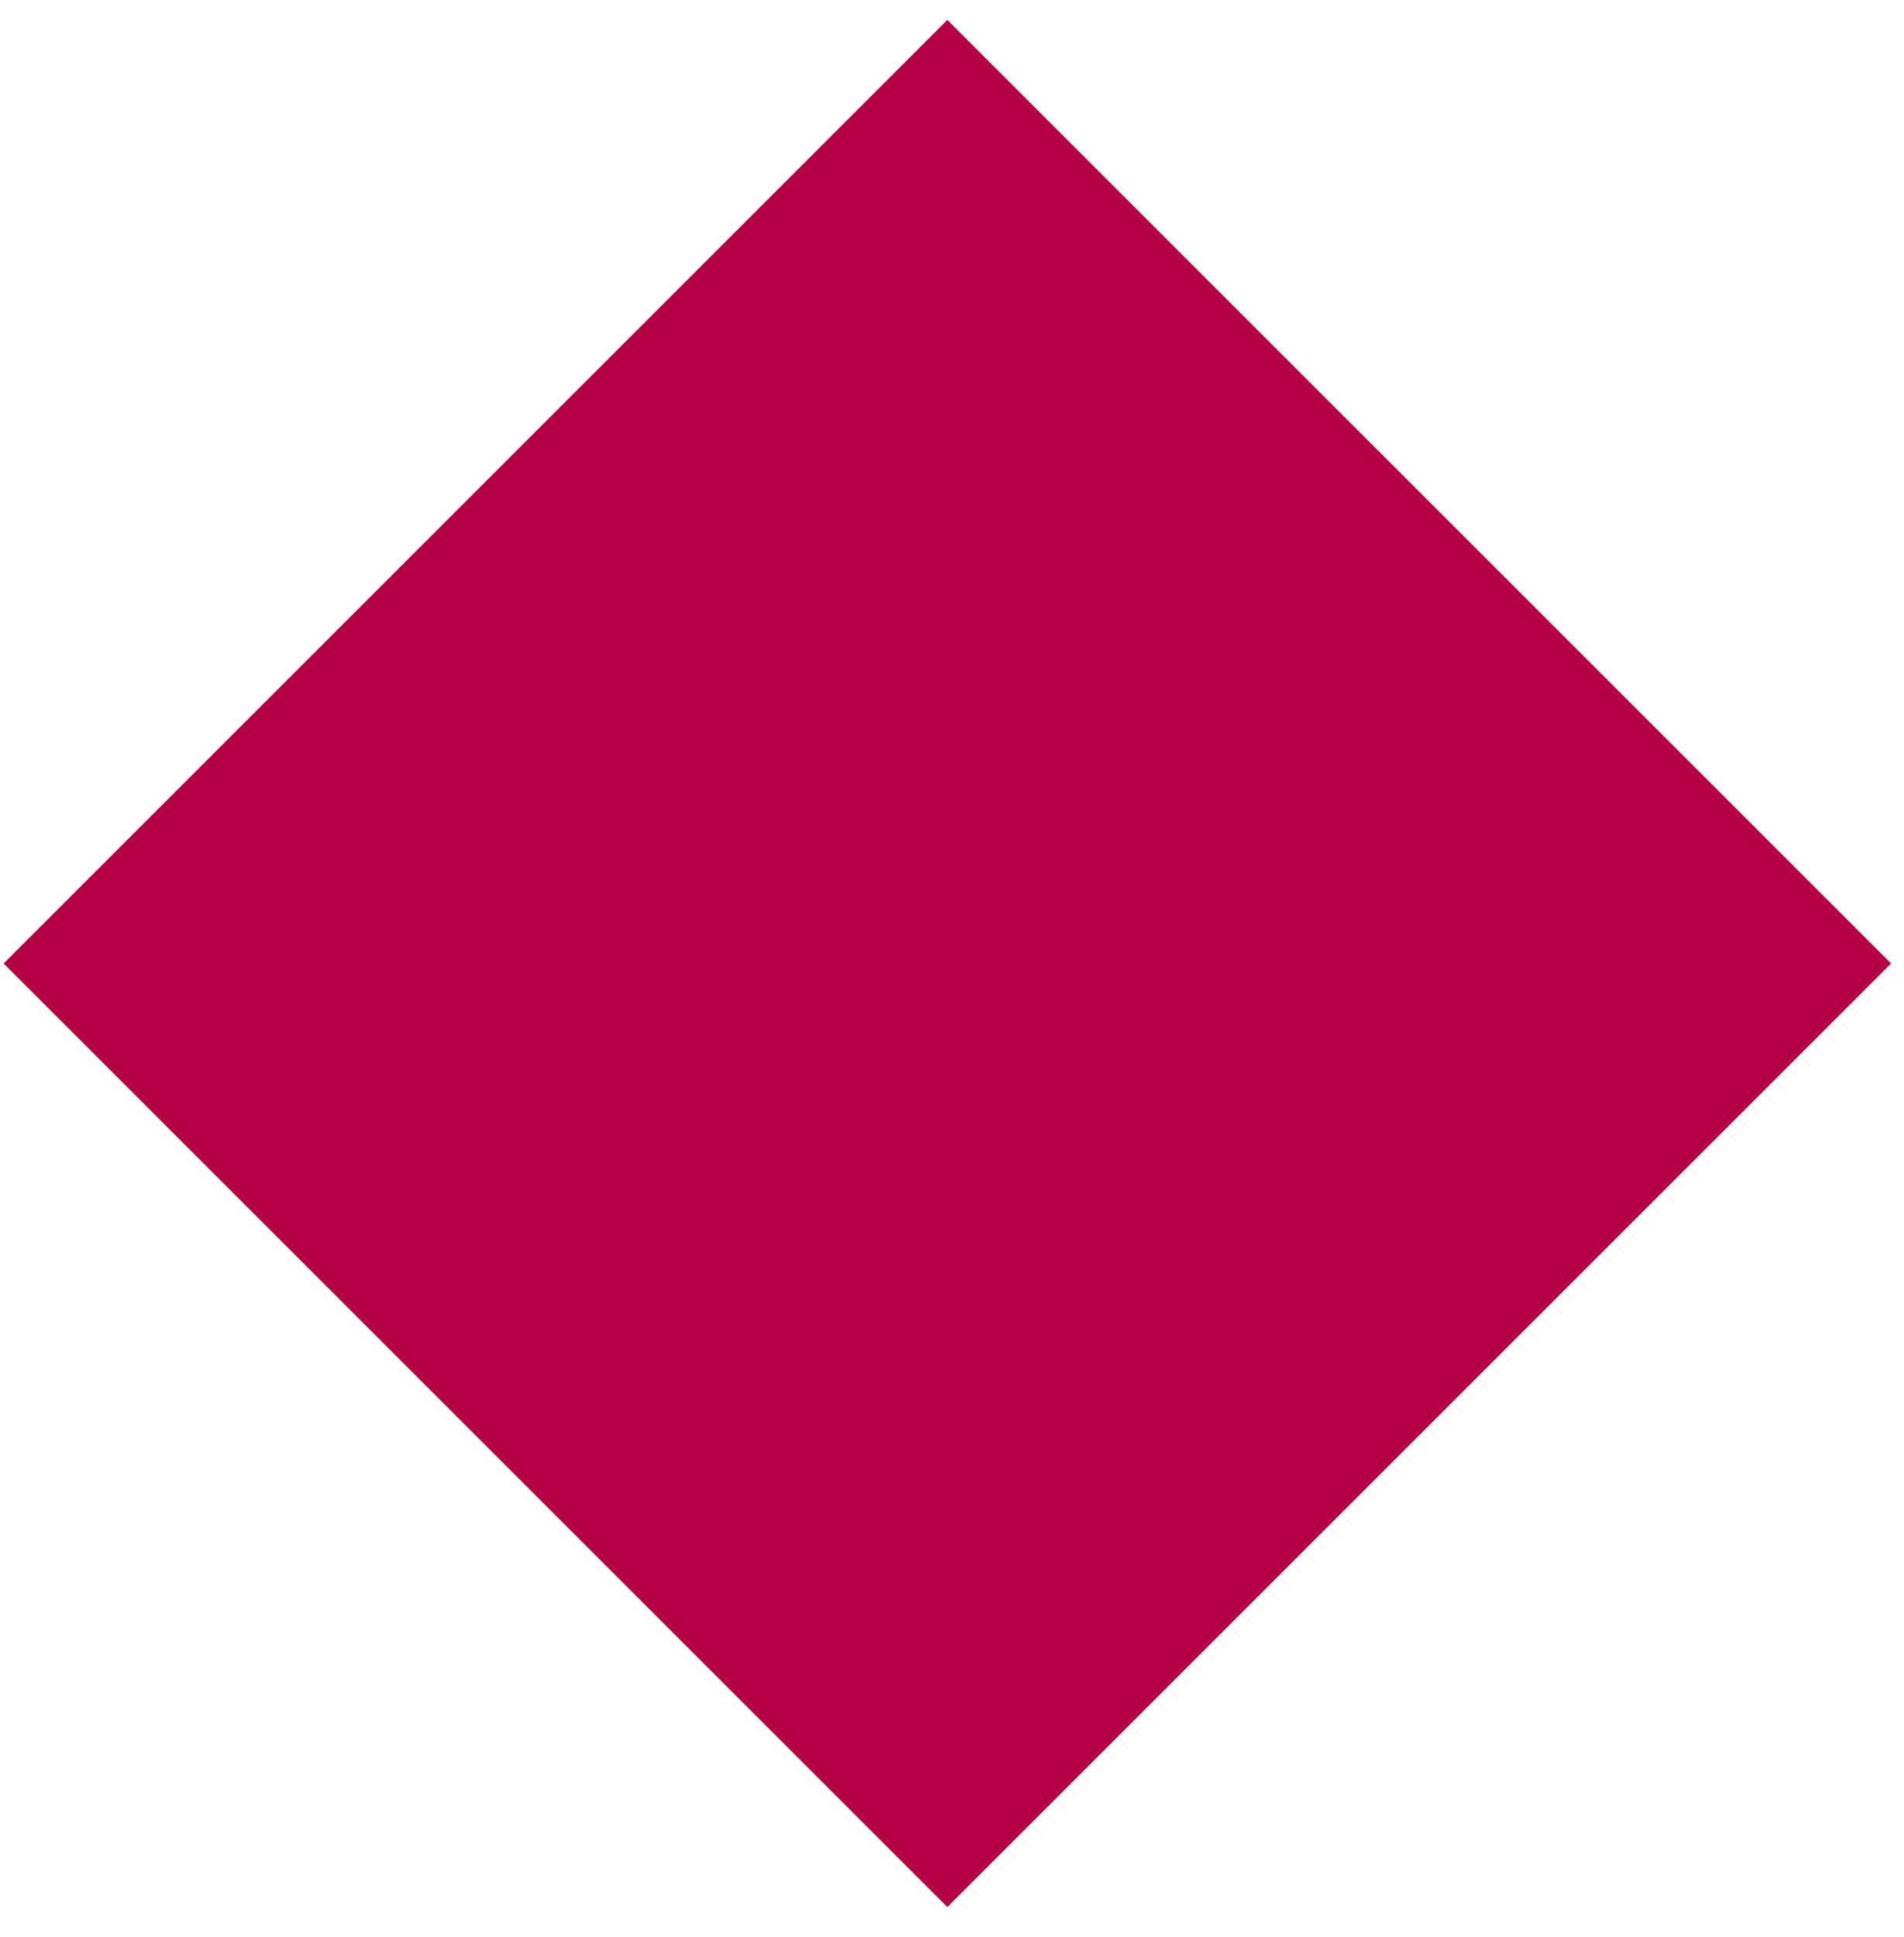
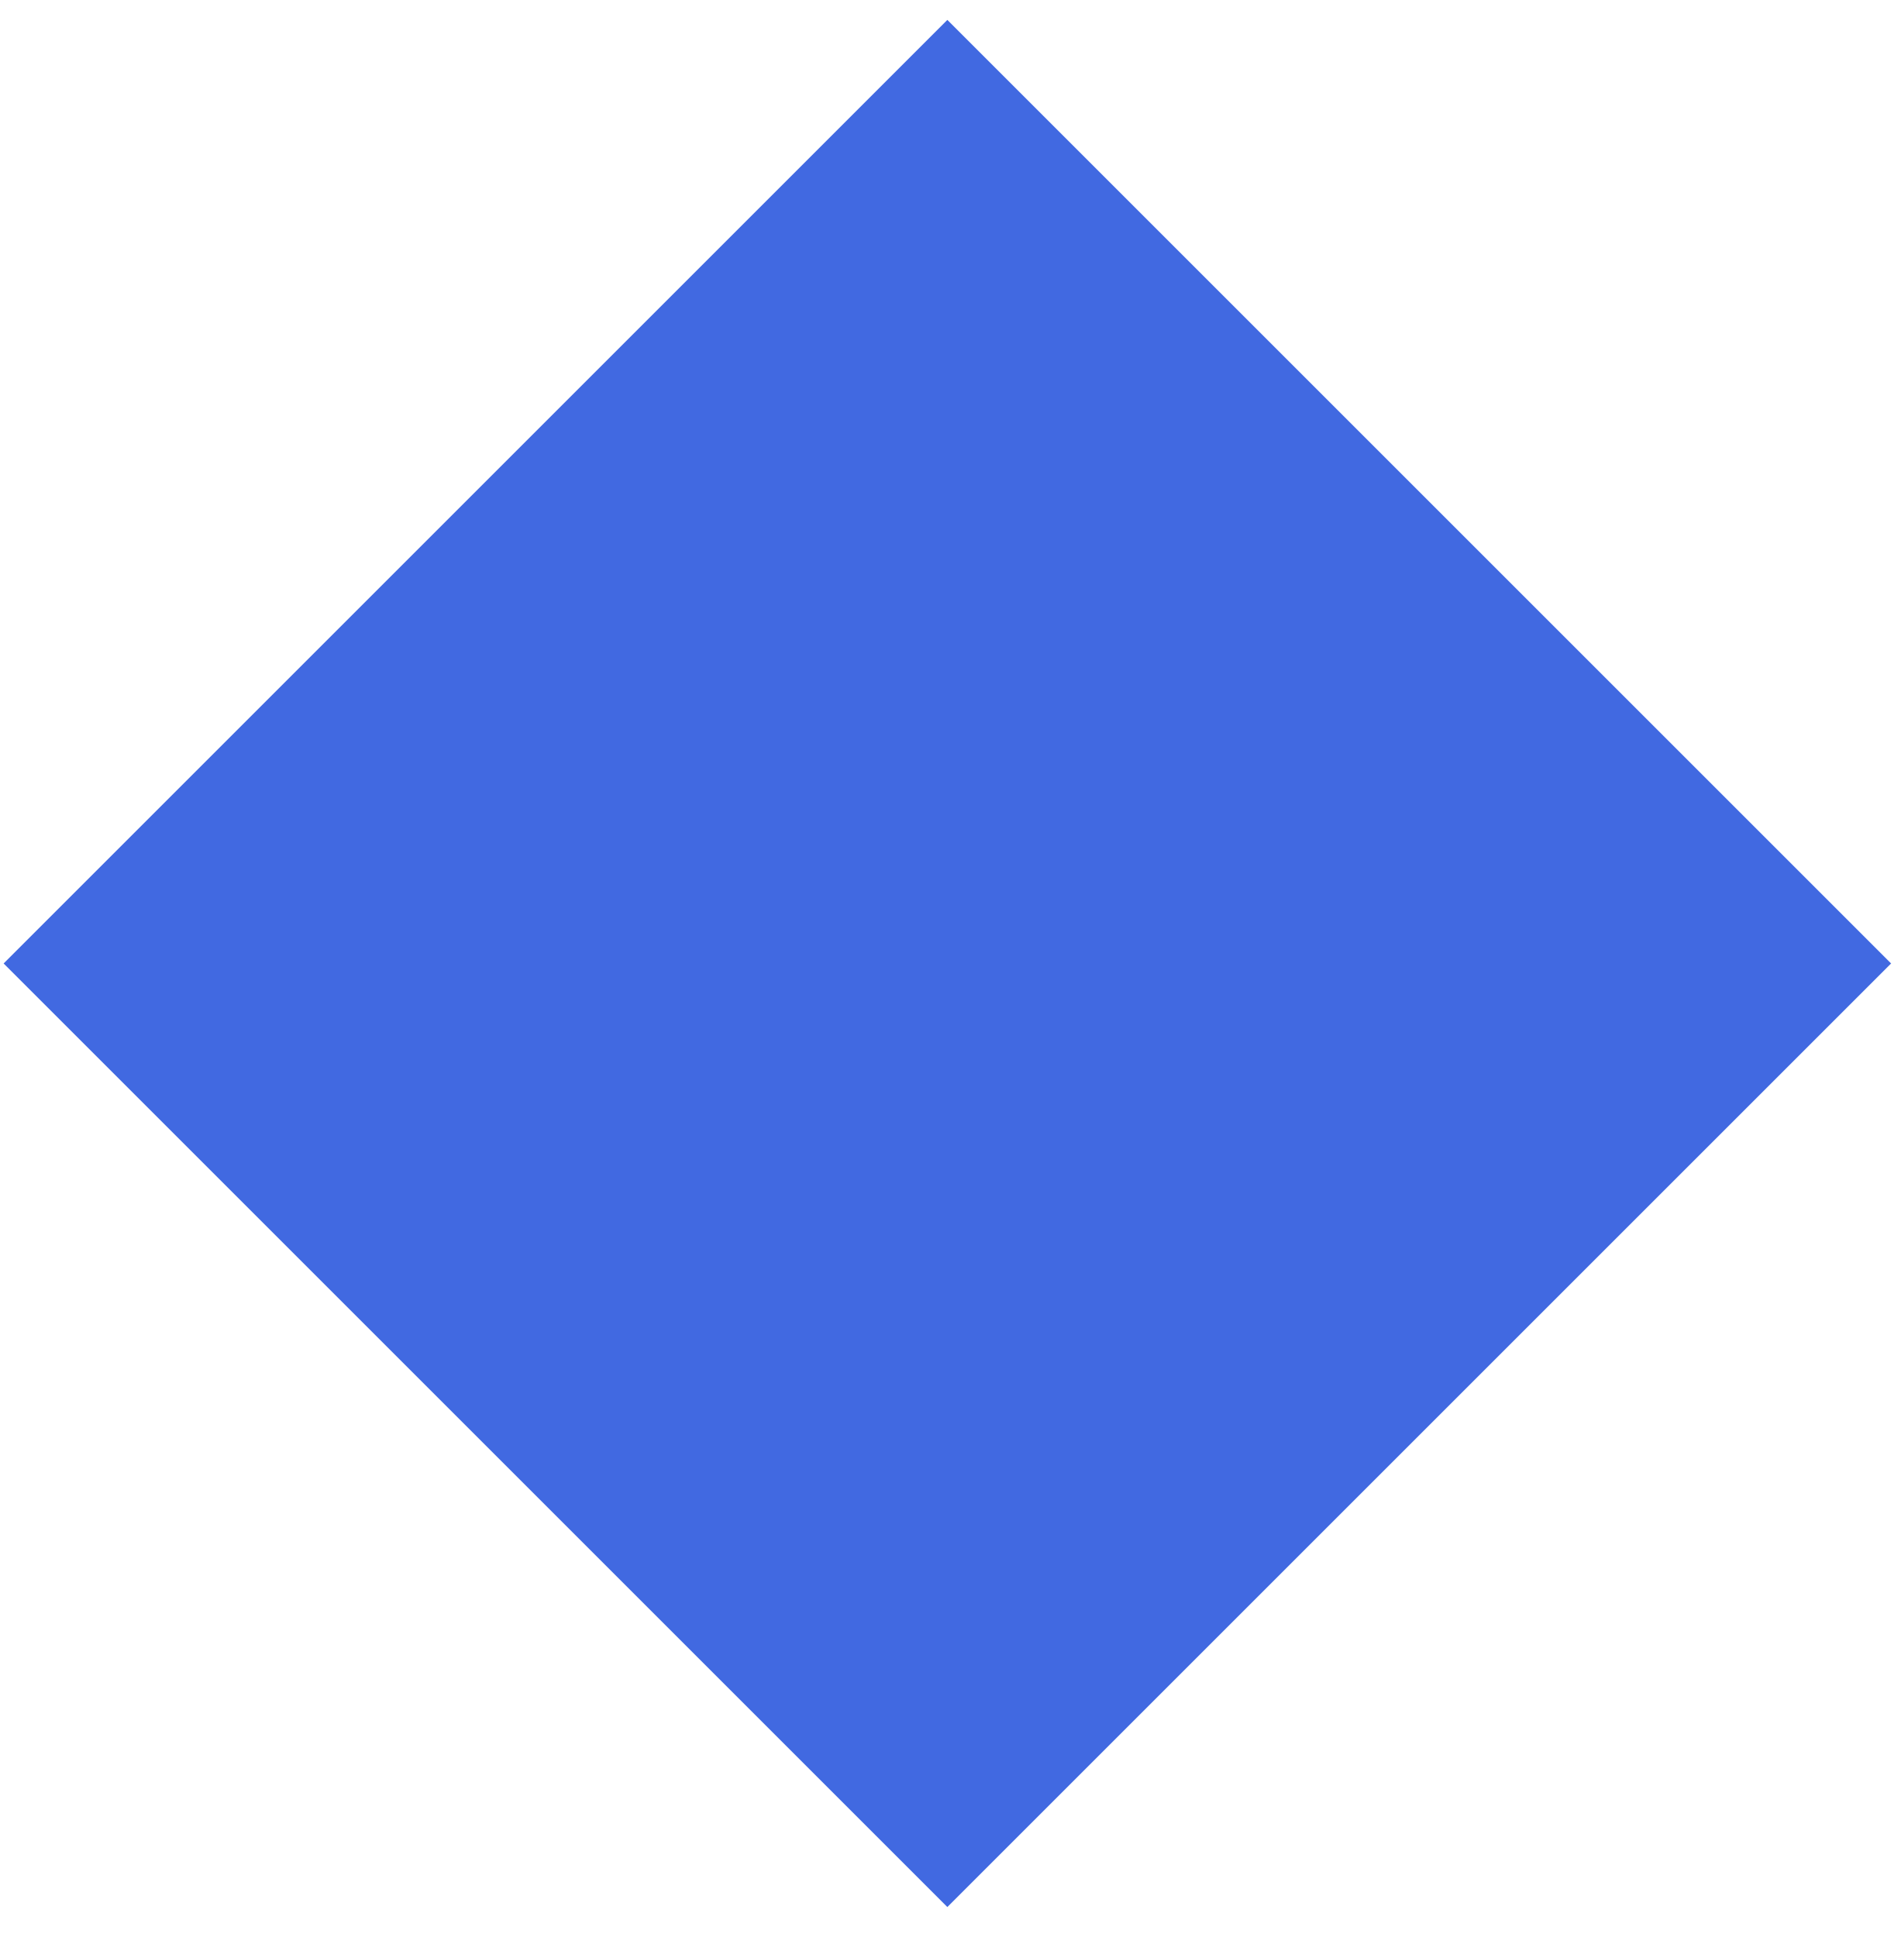
<svg xmlns="http://www.w3.org/2000/svg" aria-label="D8" class="die-icon d8" role="img" viewBox="0 0 56 57">
-   <path class="shape" d="M27.873 2L1.521 28.352L27.873 54.704L54.226 28.352L27.873 2Z" fill="#B30044" stroke="#B30044" stroke-width="2px" />
+   <path class="shape" d="M27.873 2L1.521 28.352L27.873 54.704L54.226 28.352L27.873 2Z" fill="#4169E1" stroke="#4169E1" stroke-width="2px" />
</svg>
